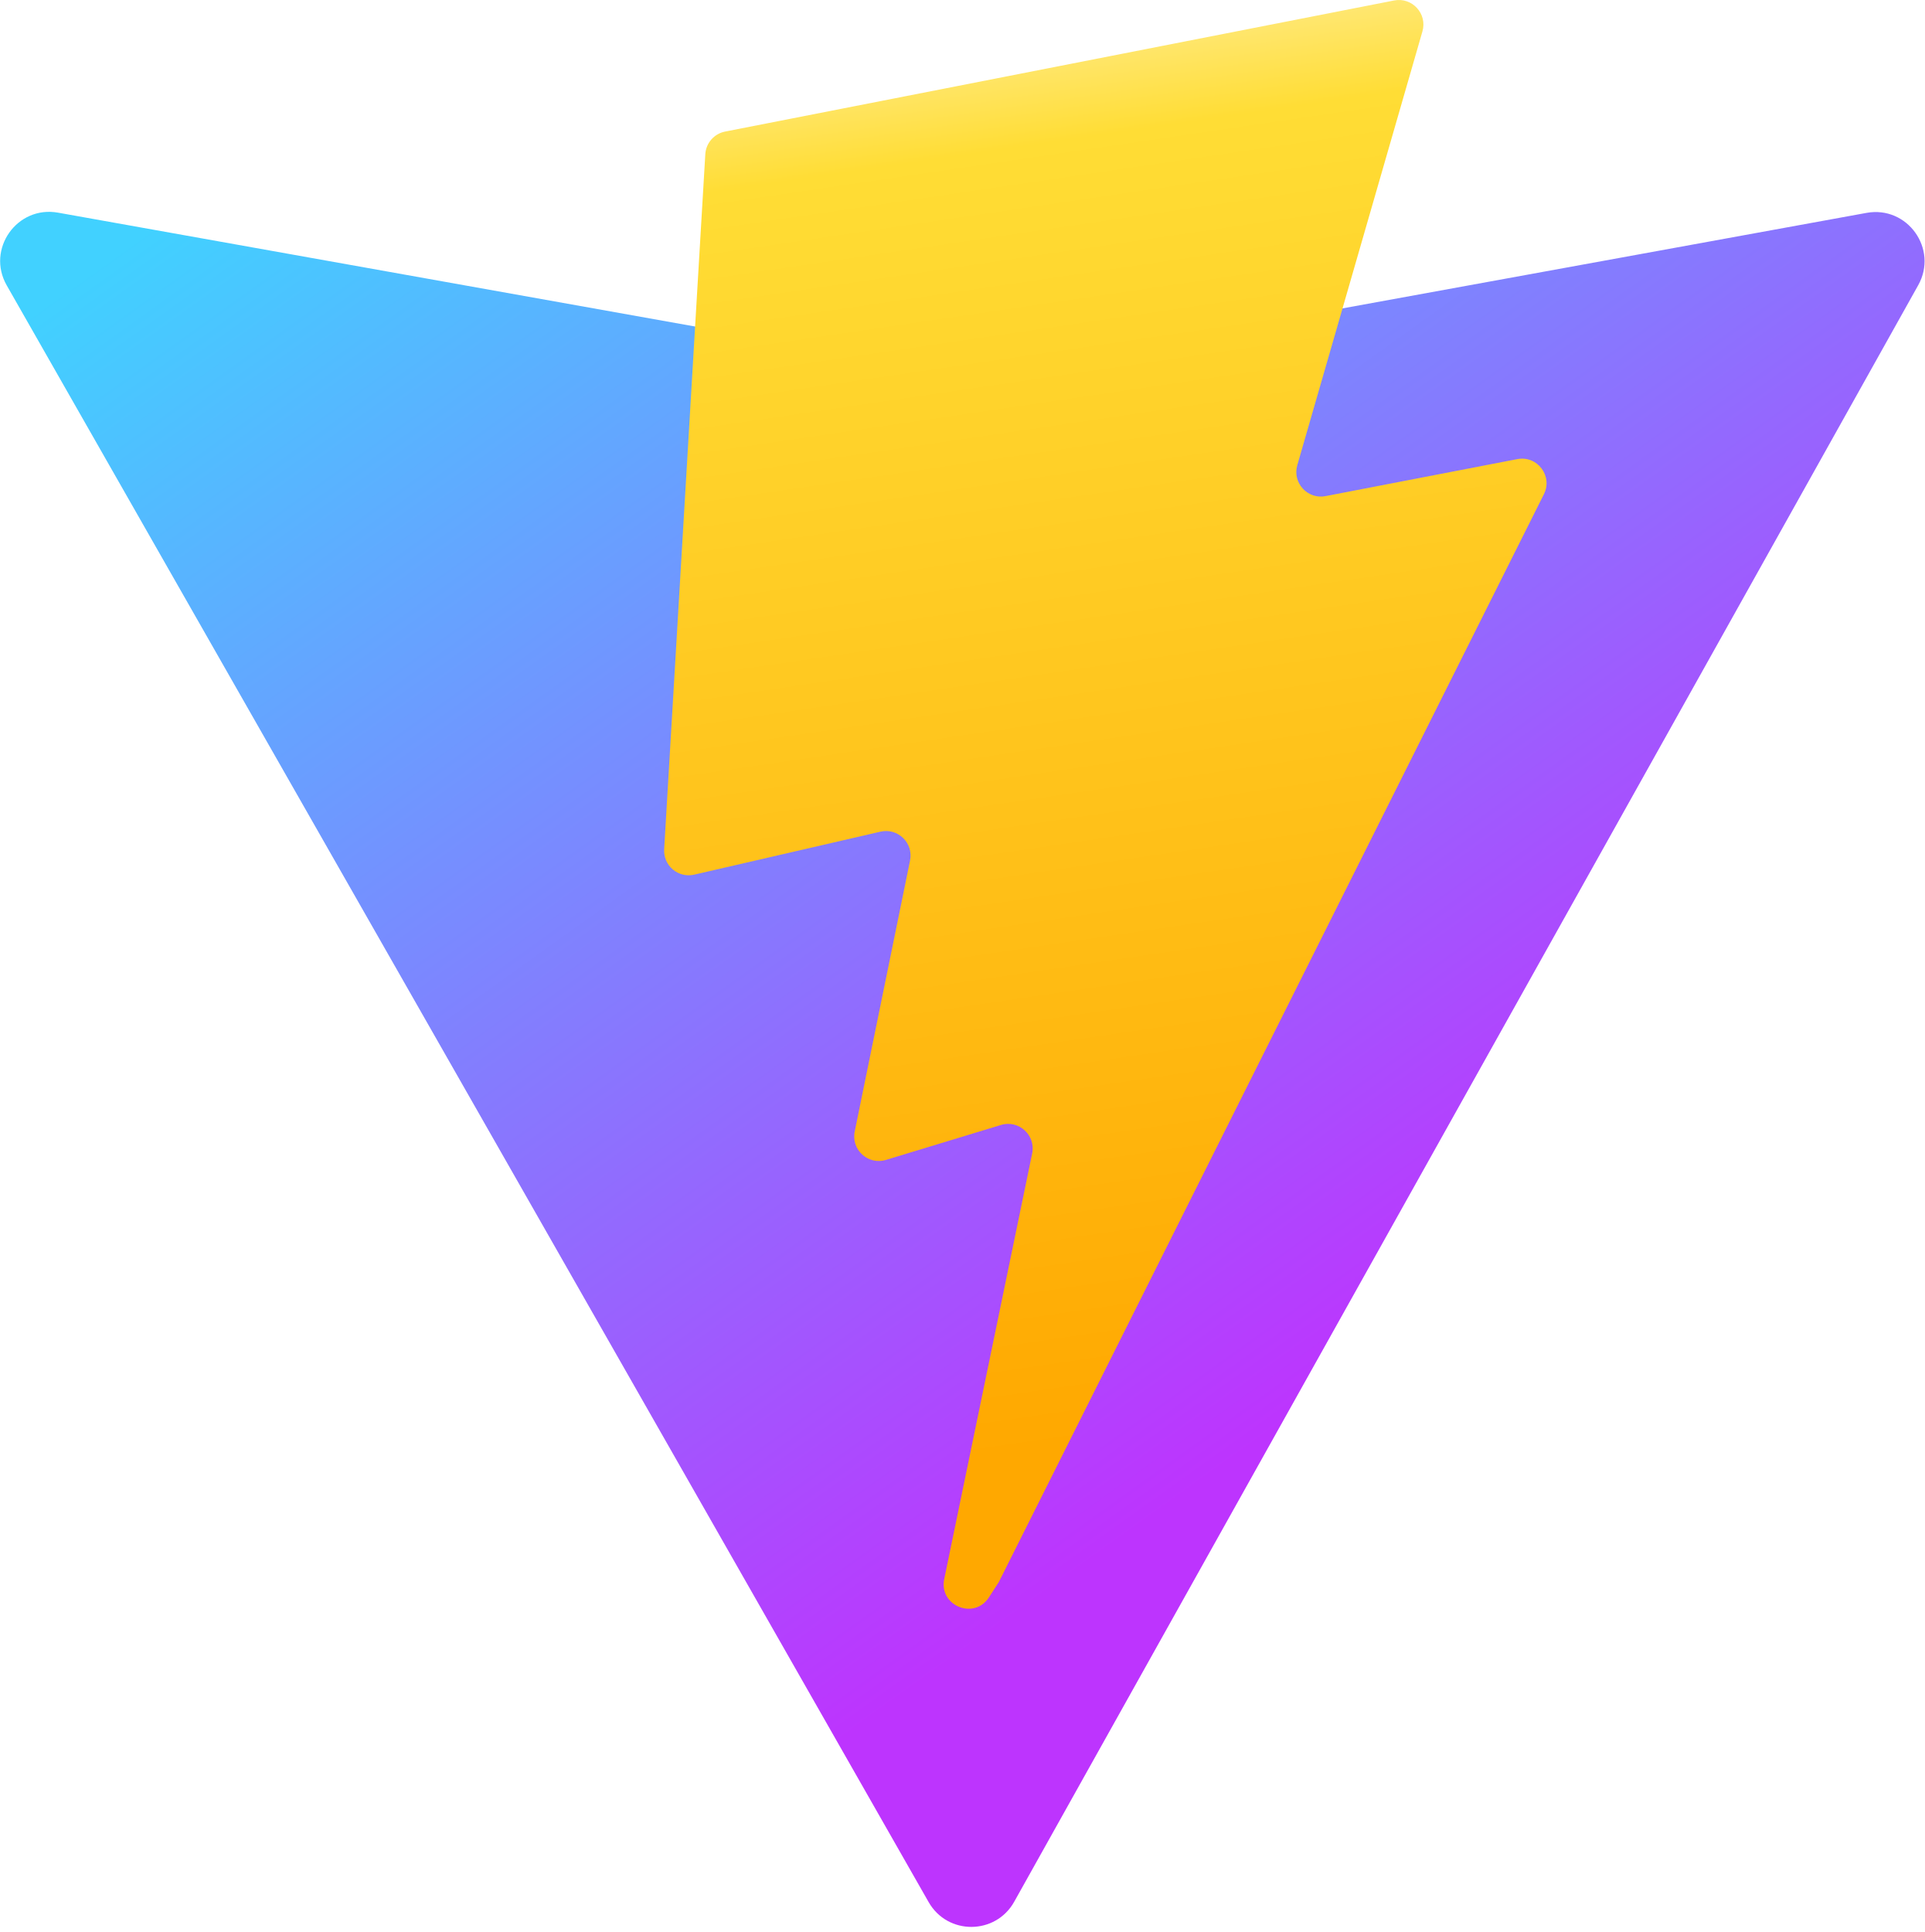
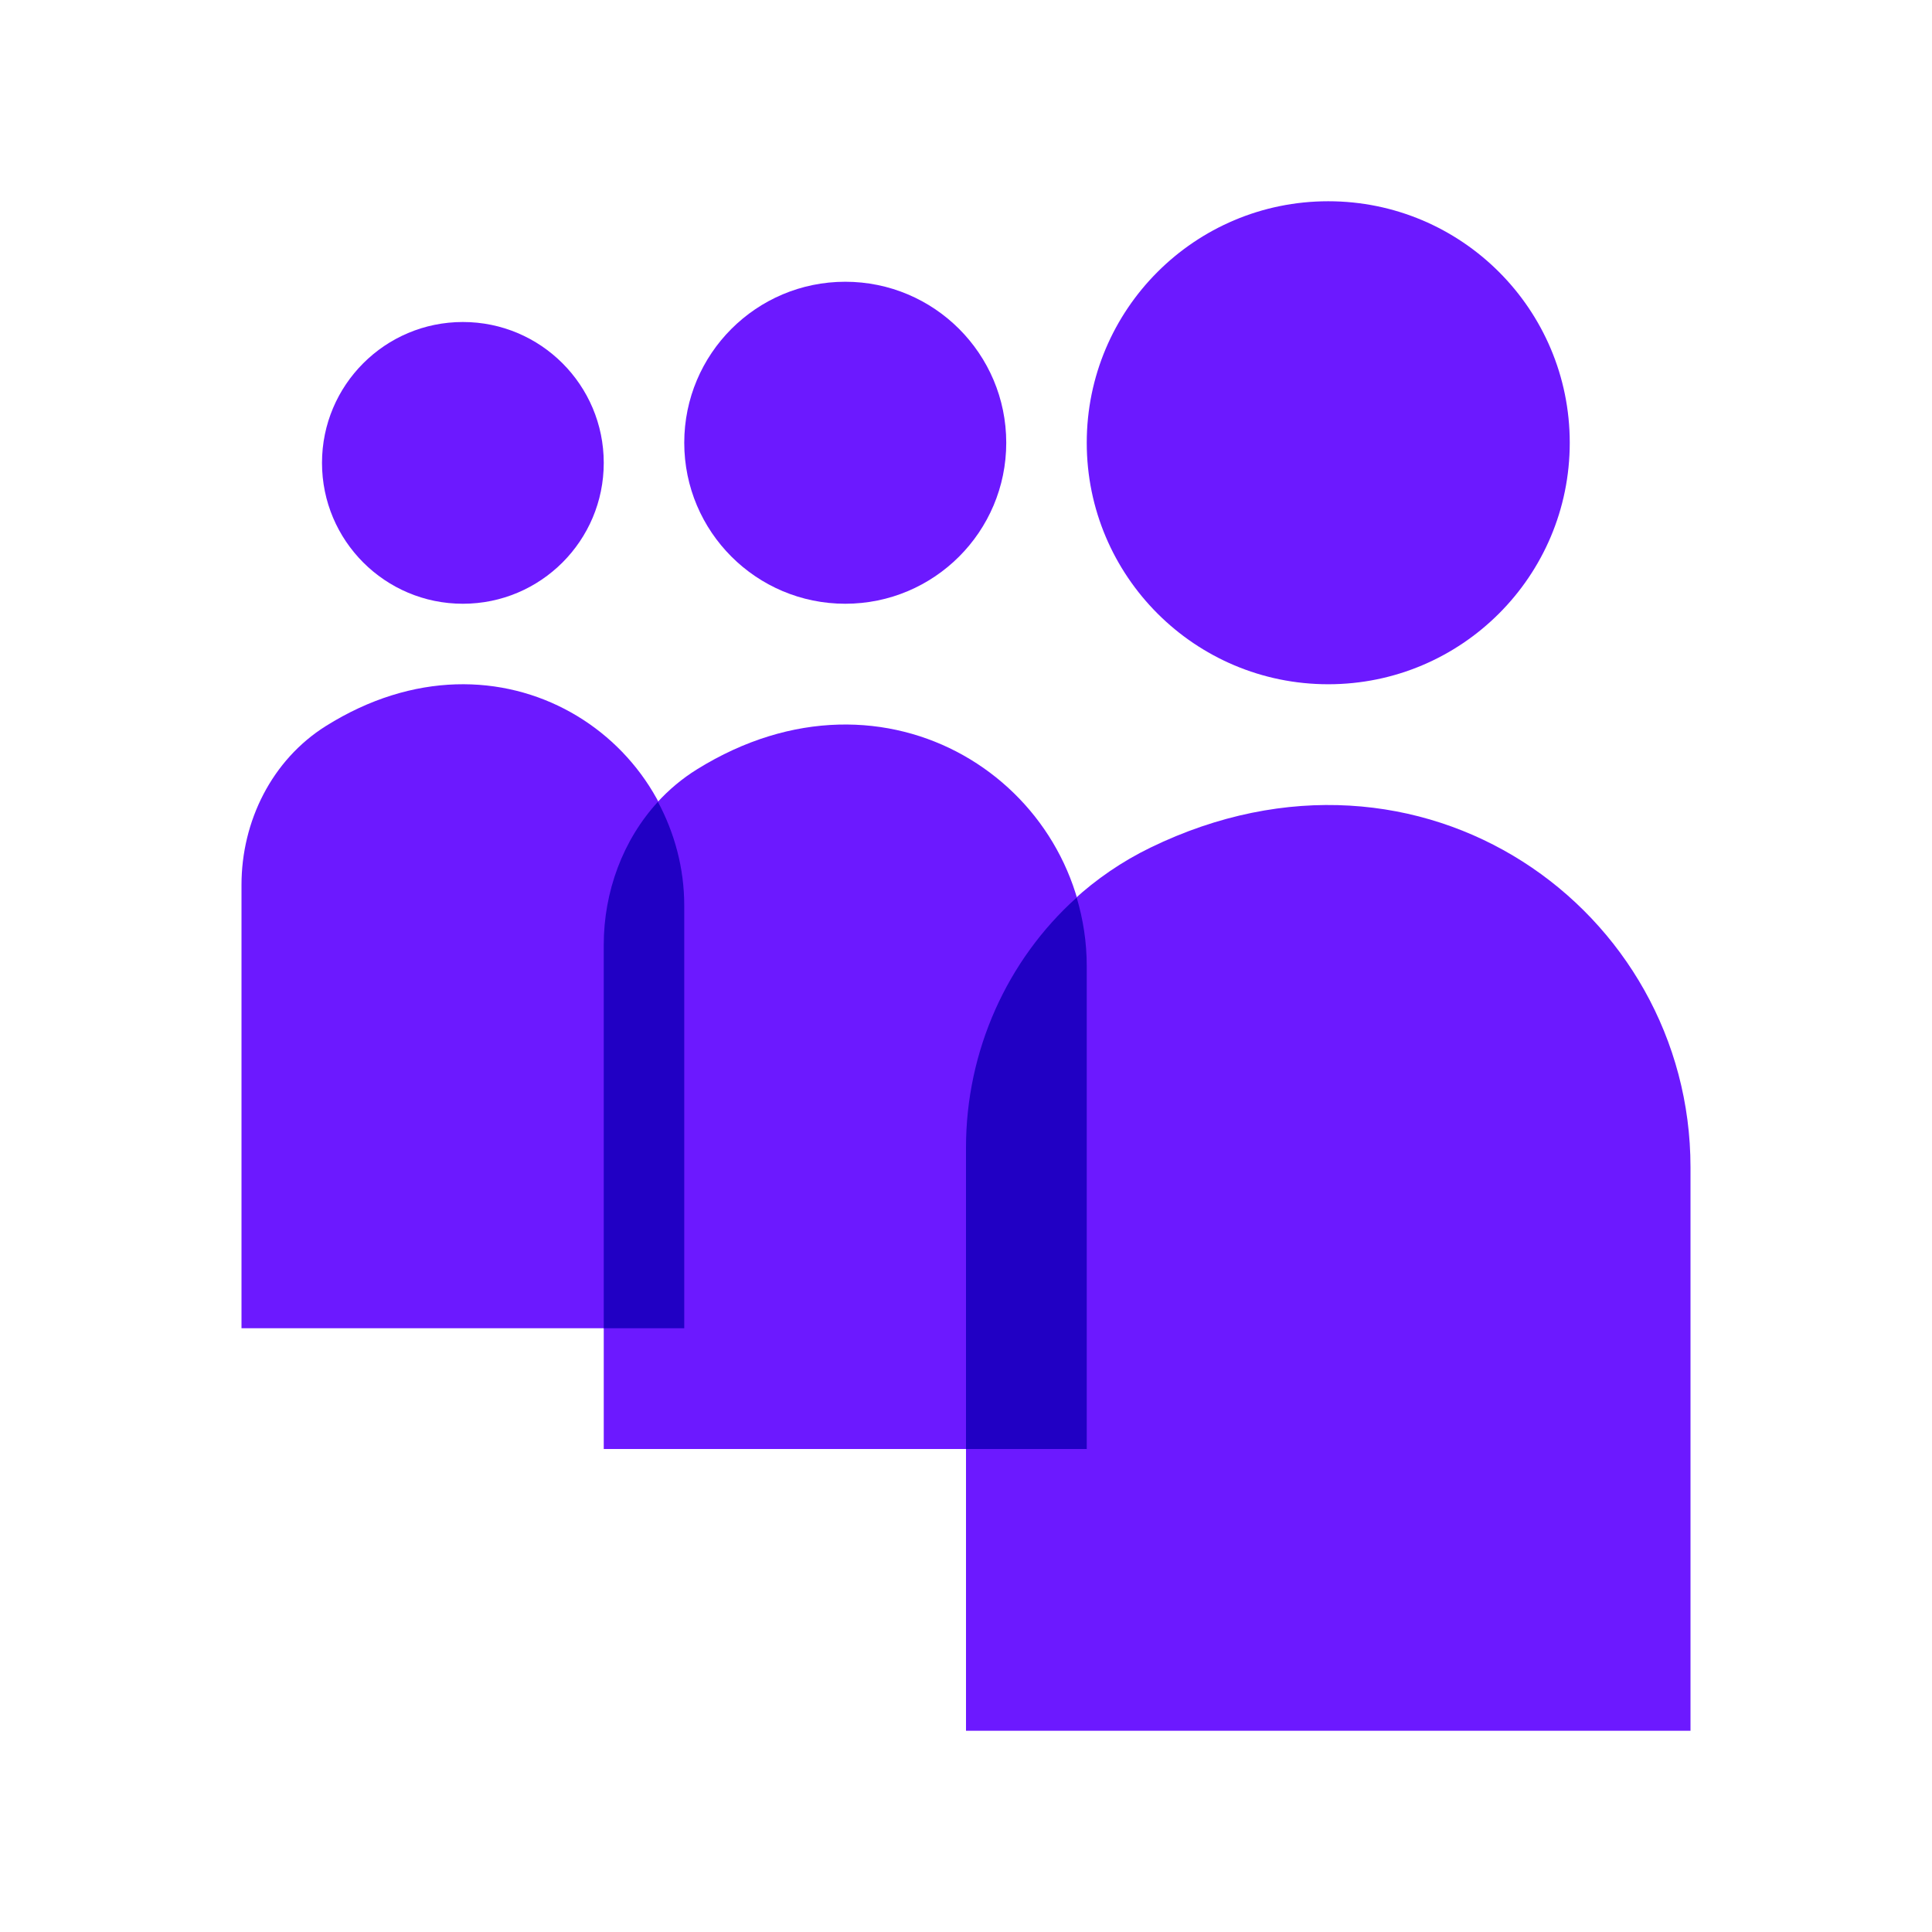
- <svg xmlns="http://www.w3.org/2000/svg" aria-hidden="true" role="img" class="iconify iconify--logos" width="31.88" height="32" preserveAspectRatio="xMidYMid meet" viewBox="0 0 256 257">
-   <defs>
-     <linearGradient id="IconifyId1813088fe1fbc01fb466" x1="-.828%" x2="57.636%" y1="7.652%" y2="78.411%">
-       <stop offset="0%" stop-color="#41D1FF" />
-       <stop offset="100%" stop-color="#BD34FE" />
-     </linearGradient>
-     <linearGradient id="IconifyId1813088fe1fbc01fb467" x1="43.376%" x2="50.316%" y1="2.242%" y2="89.03%">
-       <stop offset="0%" stop-color="#FFEA83" />
-       <stop offset="8.333%" stop-color="#FFDD35" />
-       <stop offset="100%" stop-color="#FFA800" />
-     </linearGradient>
-   </defs>
-   <path fill="url(#IconifyId1813088fe1fbc01fb466)" d="M255.153 37.938L134.897 252.976c-2.483 4.44-8.862 4.466-11.382.048L.875 37.958c-2.746-4.814 1.371-10.646 6.827-9.67l120.385 21.517a6.537 6.537 0 0 0 2.322-.004l117.867-21.483c5.438-.991 9.574 4.796 6.877 9.62Z" />
-   <path fill="url(#IconifyId1813088fe1fbc01fb467)" d="M185.432.063L96.44 17.501a3.268 3.268 0 0 0-2.634 3.014l-5.474 92.456a3.268 3.268 0 0 0 3.997 3.378l24.777-5.718c2.318-.535 4.413 1.507 3.936 3.838l-7.361 36.047c-.495 2.426 1.782 4.5 4.151 3.78l15.304-4.649c2.372-.72 4.652 1.36 4.15 3.788l-11.698 56.621c-.732 3.542 3.979 5.473 5.943 2.437l1.313-2.028l72.516-144.72c1.215-2.423-.88-5.186-3.54-4.672l-25.505 4.922c-2.396.462-4.435-1.77-3.759-4.114l16.646-57.705c.677-2.35-1.37-4.583-3.769-4.113Z" />
+ <svg xmlns="http://www.w3.org/2000/svg" viewBox="0 0 48 48" width="48px" height="48px">
+   <path fill="#6c19ff" d="M17.318,19.113C15.832,20.035,15,21.725,15,23.474L15,36h12V24 C27,19.509,22.063,16.168,17.318,19.113z" />
+   <path fill="#6c19ff" d="M8.096,18.038C6.756,18.879,6,20.402,6,21.984L6,33h11V22.5C17,18.372,12.452,15.307,8.096,18.038z" />
+   <path fill="#6c19ff" d="M28.584,21.058C25.753,22.433,24,25.359,24,28.507V43h18V29C42,22.611,35.34,17.775,28.584,21.058z" />
+   <path fill="#2100c4" d="M15,33h2V22.5c0-0.935-0.243-1.809-0.654-2.579C15.475,20.869,15,22.154,15,23.474V33z" />
+   <circle cx="11.5" cy="11.5" r="3.5" fill="#6c19ff" />
+   <circle cx="21" cy="11" r="4" fill="#6c19ff" />
+   <path fill="#2100c4" d="M24,36h3V24c0-0.592-0.09-1.161-0.25-1.701C25.019,23.852,24,26.113,24,28.507V36z" />
+   <circle cx="33" cy="11" r="6" fill="#6c19ff" />
</svg>
